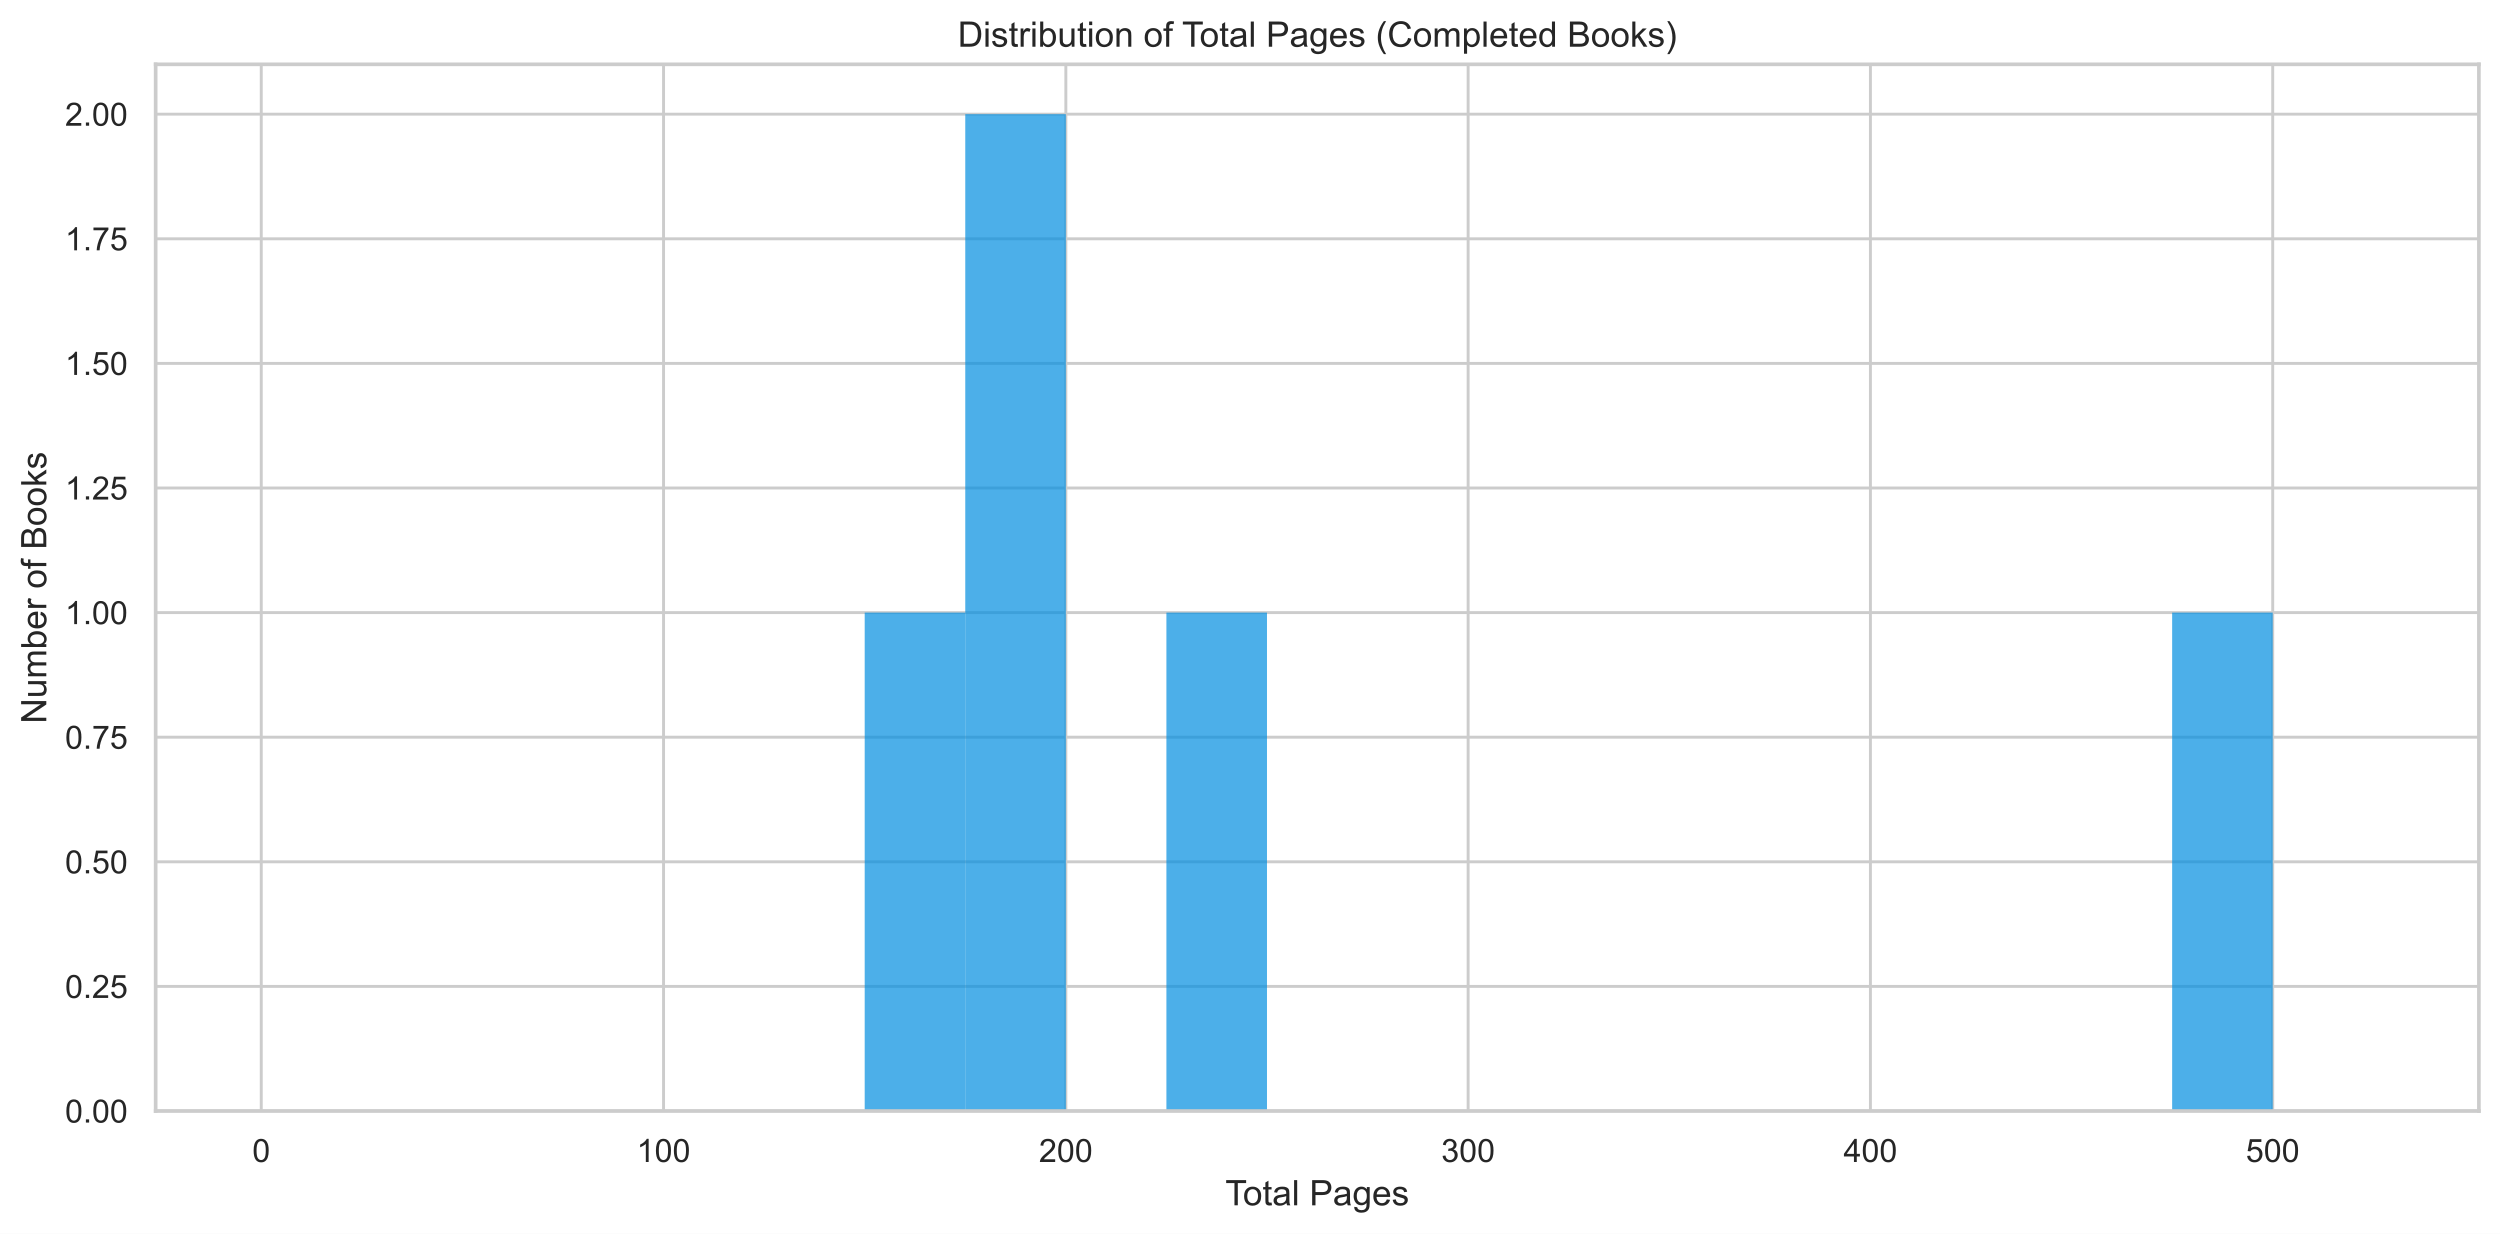
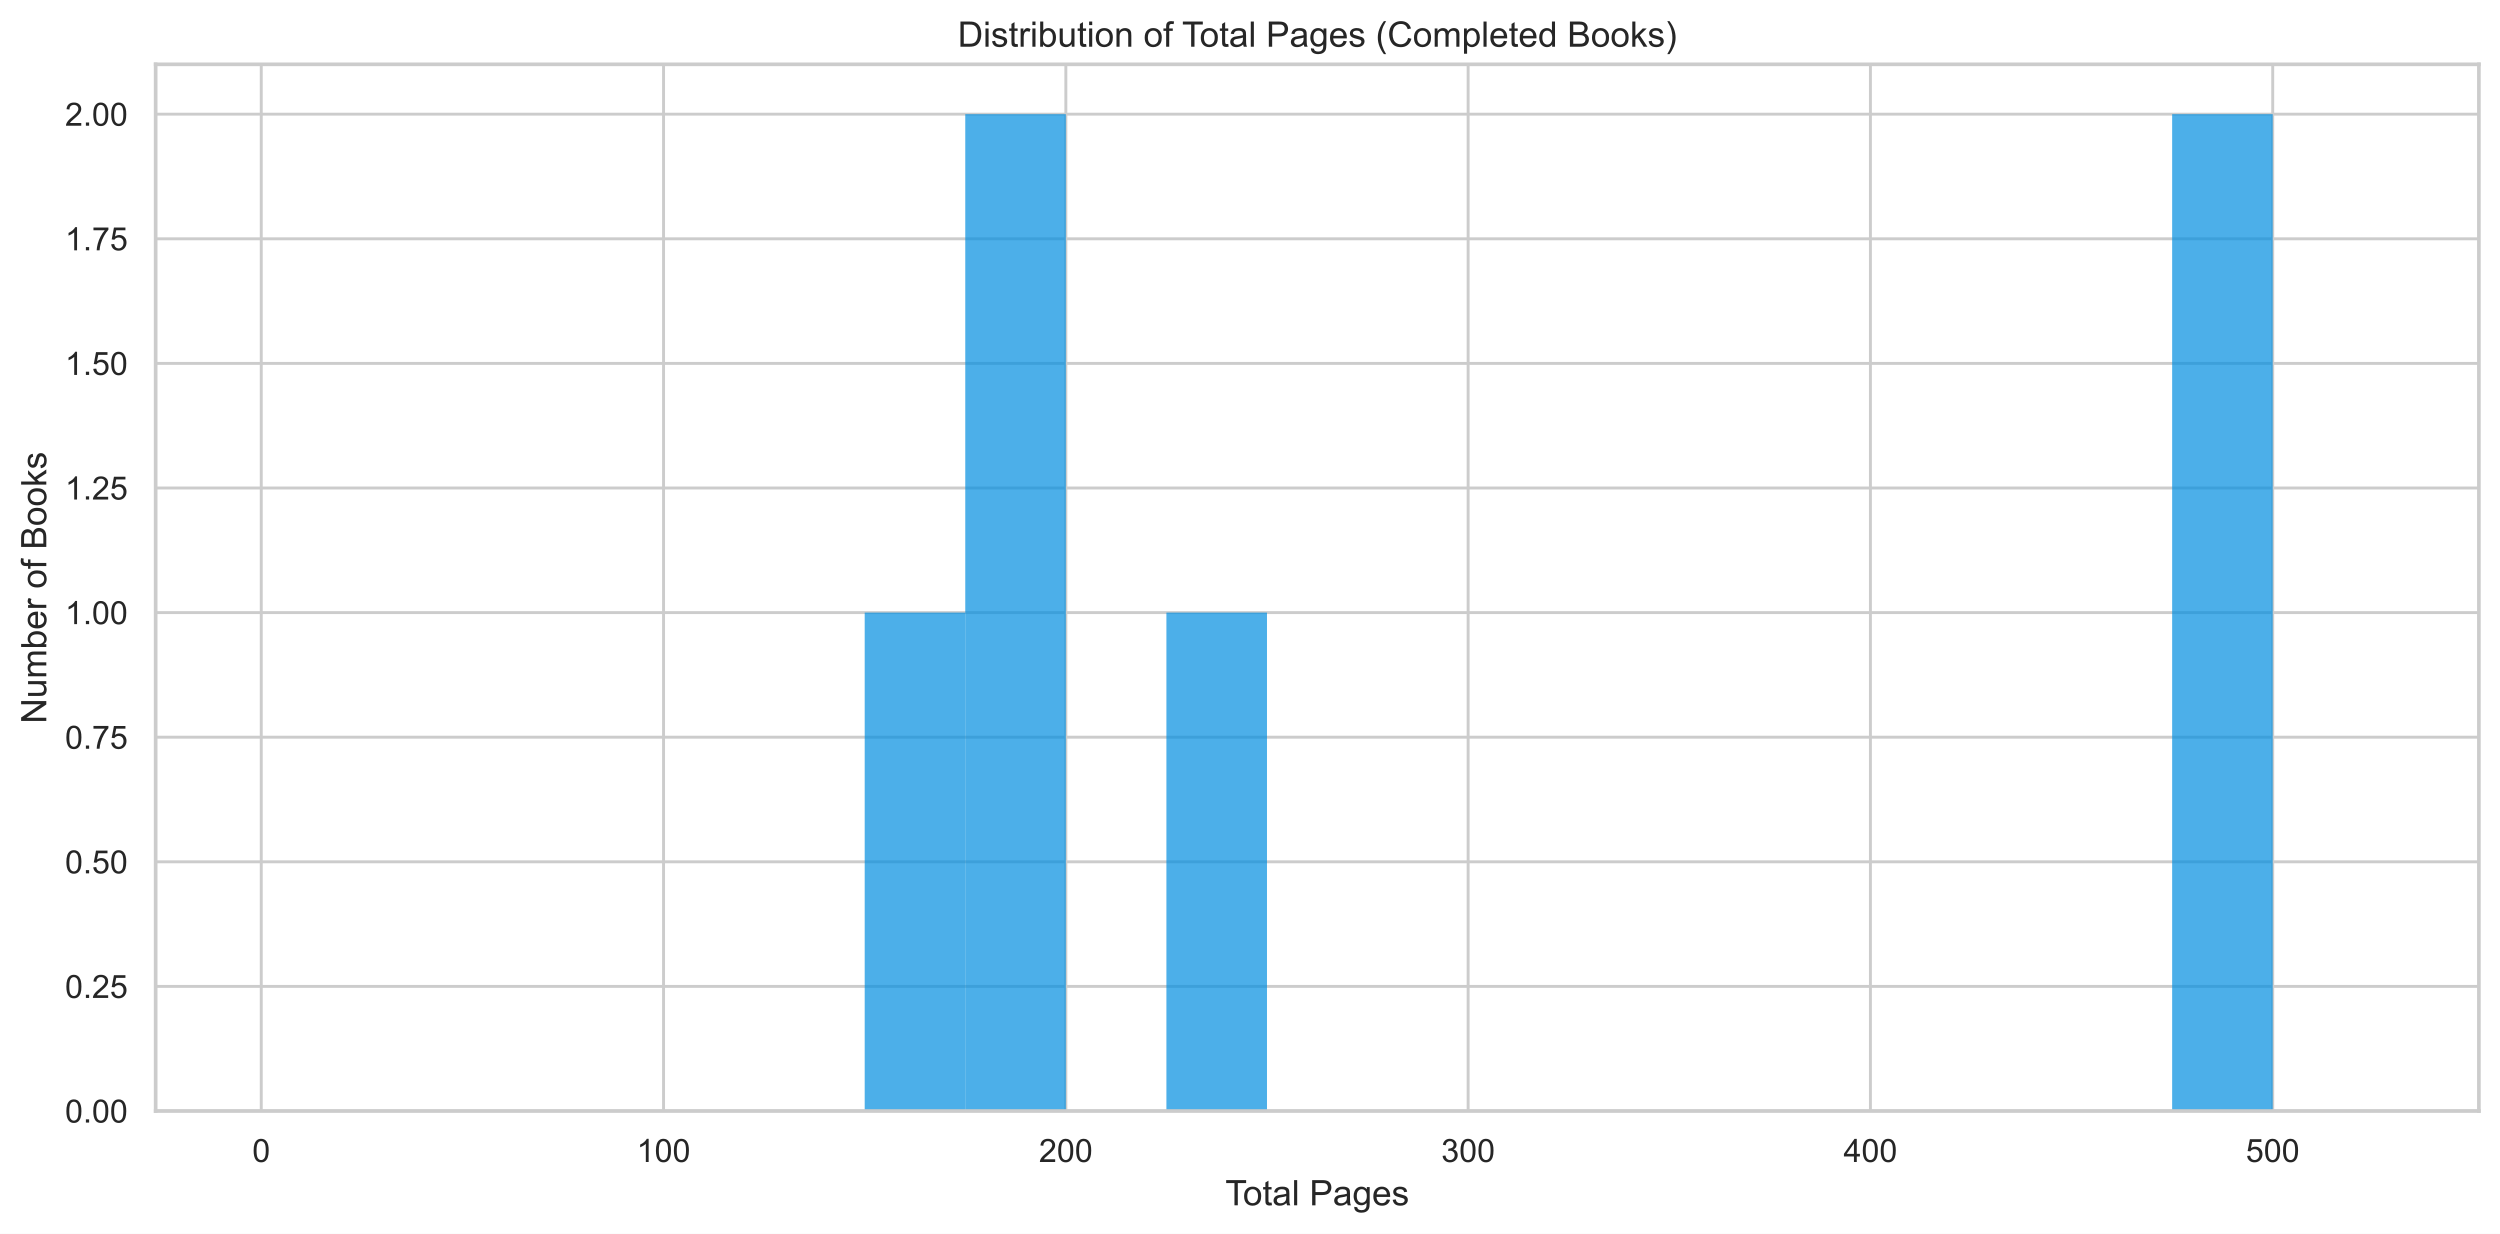
<svg xmlns="http://www.w3.org/2000/svg" xmlns:xlink="http://www.w3.org/1999/xlink" width="852.551pt" height="420.758pt" viewBox="0 0 852.551 420.758" version="1.1">
  <defs>
    <style type="text/css">*{stroke-linejoin: round; stroke-linecap: butt}</style>
  </defs>
  <g id="figure_1">
    <g id="patch_1">
      <path d="M 0 420.758  L 852.551 420.758  L 852.551 0  L 0 0  z " style="fill: #ffffff" />
    </g>
    <g id="axes_1">
      <g id="patch_2">
        <path d="M 53.081 378.883  L 845.351 378.883  L 845.351 21.936  L 53.081 21.936  z " style="fill: #ffffff" />
      </g>
      <g id="matplotlib.axis_1">
        <g id="xtick_1">
          <g id="line2d_1">
-             <path d="M 89.094 378.883  L 89.094 21.936  " clip-path="url(#pdb37ac8681)" style="fill: none; stroke: #cccccc; stroke-linecap: round" />
+             <path d="M 89.094 378.883  L 89.094 21.936  " clip-path="url(#pbfde9d7b98)" style="fill: none; stroke: #cccccc; stroke-linecap: round" />
          </g>
          <g id="text_1">
            <g style="fill: #262626" transform="translate(86.03516 396.2567) scale(0.11 -0.11)">
              <defs>
                <path id="ArialMT-30" d="M 266 2259  Q 266 3072 433 3567  Q 600 4063 929 4331  Q 1259 4600 1759 4600  Q 2128 4600 2406 4451  Q 2684 4303 2865 4023  Q 3047 3744 3150 3342  Q 3253 2941 3253 2259  Q 3253 1453 3087 958  Q 2922 463 2592 192  Q 2263 -78 1759 -78  Q 1097 -78 719 397  Q 266 969 266 2259  z M 844 2259  Q 844 1131 1108 757  Q 1372 384 1759 384  Q 2147 384 2411 759  Q 2675 1134 2675 2259  Q 2675 3391 2411 3762  Q 2147 4134 1753 4134  Q 1366 4134 1134 3806  Q 844 3388 844 2259  z " transform="scale(0.015625)" />
              </defs>
              <use xlink:href="#ArialMT-30" />
            </g>
          </g>
        </g>
        <g id="xtick_2">
          <g id="line2d_2">
-             <path d="M 226.283 378.883  L 226.283 21.936  " clip-path="url(#pdb37ac8681)" style="fill: none; stroke: #cccccc; stroke-linecap: round" />
+             <path d="M 226.283 378.883  L 226.283 21.936  " clip-path="url(#pbfde9d7b98)" style="fill: none; stroke: #cccccc; stroke-linecap: round" />
          </g>
          <g id="text_2">
            <g style="fill: #262626" transform="translate(217.1077 396.2567) scale(0.11 -0.11)">
              <defs>
                <path id="ArialMT-31" d="M 2384 0  L 1822 0  L 1822 3584  Q 1619 3391 1289 3197  Q 959 3003 697 2906  L 697 3450  Q 1169 3672 1522 3987  Q 1875 4303 2022 4600  L 2384 4600  L 2384 0  z " transform="scale(0.015625)" />
              </defs>
              <use xlink:href="#ArialMT-31" />
              <use xlink:href="#ArialMT-30" x="55.615" />
              <use xlink:href="#ArialMT-30" x="111.23" />
            </g>
          </g>
        </g>
        <g id="xtick_3">
          <g id="line2d_3">
-             <path d="M 363.473 378.883  L 363.473 21.936  " clip-path="url(#pdb37ac8681)" style="fill: none; stroke: #cccccc; stroke-linecap: round" />
+             <path d="M 363.473 378.883  L 363.473 21.936  " clip-path="url(#pbfde9d7b98)" style="fill: none; stroke: #cccccc; stroke-linecap: round" />
          </g>
          <g id="text_3">
            <g style="fill: #262626" transform="translate(354.2974 396.2567) scale(0.11 -0.11)">
              <defs>
                <path id="ArialMT-32" d="M 3222 541  L 3222 0  L 194 0  Q 188 203 259 391  Q 375 700 629 1000  Q 884 1300 1366 1694  Q 2113 2306 2375 2664  Q 2638 3022 2638 3341  Q 2638 3675 2398 3904  Q 2159 4134 1775 4134  Q 1369 4134 1125 3890  Q 881 3647 878 3216  L 300 3275  Q 359 3922 746 4261  Q 1134 4600 1788 4600  Q 2447 4600 2831 4234  Q 3216 3869 3216 3328  Q 3216 3053 3103 2787  Q 2991 2522 2730 2228  Q 2469 1934 1863 1422  Q 1356 997 1212 845  Q 1069 694 975 541  L 3222 541  z " transform="scale(0.015625)" />
              </defs>
              <use xlink:href="#ArialMT-32" />
              <use xlink:href="#ArialMT-30" x="55.615" />
              <use xlink:href="#ArialMT-30" x="111.23" />
            </g>
          </g>
        </g>
        <g id="xtick_4">
          <g id="line2d_4">
-             <path d="M 500.663 378.883  L 500.663 21.936  " clip-path="url(#pdb37ac8681)" style="fill: none; stroke: #cccccc; stroke-linecap: round" />
+             <path d="M 500.663 378.883  L 500.663 21.936  " clip-path="url(#pbfde9d7b98)" style="fill: none; stroke: #cccccc; stroke-linecap: round" />
          </g>
          <g id="text_4">
            <g style="fill: #262626" transform="translate(491.487 396.2567) scale(0.11 -0.11)">
              <defs>
                <path id="ArialMT-33" d="M 269 1209  L 831 1284  Q 928 806 1161 595  Q 1394 384 1728 384  Q 2125 384 2398 659  Q 2672 934 2672 1341  Q 2672 1728 2419 1979  Q 2166 2231 1775 2231  Q 1616 2231 1378 2169  L 1441 2663  Q 1497 2656 1531 2656  Q 1891 2656 2178 2843  Q 2466 3031 2466 3422  Q 2466 3731 2256 3934  Q 2047 4138 1716 4138  Q 1388 4138 1169 3931  Q 950 3725 888 3313  L 325 3413  Q 428 3978 793 4289  Q 1159 4600 1703 4600  Q 2078 4600 2393 4439  Q 2709 4278 2876 4000  Q 3044 3722 3044 3409  Q 3044 3113 2884 2869  Q 2725 2625 2413 2481  Q 2819 2388 3044 2092  Q 3269 1797 3269 1353  Q 3269 753 2831 336  Q 2394 -81 1725 -81  Q 1122 -81 723 278  Q 325 638 269 1209  z " transform="scale(0.015625)" />
              </defs>
              <use xlink:href="#ArialMT-33" />
              <use xlink:href="#ArialMT-30" x="55.615" />
              <use xlink:href="#ArialMT-30" x="111.23" />
            </g>
          </g>
        </g>
        <g id="xtick_5">
          <g id="line2d_5">
-             <path d="M 637.852 378.883  L 637.852 21.936  " clip-path="url(#pdb37ac8681)" style="fill: none; stroke: #cccccc; stroke-linecap: round" />
+             <path d="M 637.852 378.883  L 637.852 21.936  " clip-path="url(#pbfde9d7b98)" style="fill: none; stroke: #cccccc; stroke-linecap: round" />
          </g>
          <g id="text_5">
            <g style="fill: #262626" transform="translate(628.6766 396.2567) scale(0.11 -0.11)">
              <defs>
                <path id="ArialMT-34" d="M 2069 0  L 2069 1097  L 81 1097  L 81 1613  L 2172 4581  L 2631 4581  L 2631 1613  L 3250 1613  L 3250 1097  L 2631 1097  L 2631 0  L 2069 0  z M 2069 1613  L 2069 3678  L 634 1613  L 2069 1613  z " transform="scale(0.015625)" />
              </defs>
              <use xlink:href="#ArialMT-34" />
              <use xlink:href="#ArialMT-30" x="55.615" />
              <use xlink:href="#ArialMT-30" x="111.23" />
            </g>
          </g>
        </g>
        <g id="xtick_6">
          <g id="line2d_6">
-             <path d="M 775.042 378.883  L 775.042 21.936  " clip-path="url(#pdb37ac8681)" style="fill: none; stroke: #cccccc; stroke-linecap: round" />
+             <path d="M 775.042 378.883  L 775.042 21.936  " clip-path="url(#pbfde9d7b98)" style="fill: none; stroke: #cccccc; stroke-linecap: round" />
          </g>
          <g id="text_6">
            <g style="fill: #262626" transform="translate(765.8662 396.2567) scale(0.11 -0.11)">
              <defs>
                <path id="ArialMT-35" d="M 266 1200  L 856 1250  Q 922 819 1161 601  Q 1400 384 1738 384  Q 2144 384 2425 690  Q 2706 997 2706 1503  Q 2706 1984 2436 2262  Q 2166 2541 1728 2541  Q 1456 2541 1237 2417  Q 1019 2294 894 2097  L 366 2166  L 809 4519  L 3088 4519  L 3088 3981  L 1259 3981  L 1013 2750  Q 1425 3038 1878 3038  Q 2478 3038 2890 2622  Q 3303 2206 3303 1553  Q 3303 931 2941 478  Q 2500 -78 1738 -78  Q 1113 -78 717 272  Q 322 622 266 1200  z " transform="scale(0.015625)" />
              </defs>
              <use xlink:href="#ArialMT-35" />
              <use xlink:href="#ArialMT-30" x="55.615" />
              <use xlink:href="#ArialMT-30" x="111.23" />
            </g>
          </g>
        </g>
        <g id="text_7">
          <g style="fill: #262626" transform="translate(417.8673 411.0323) scale(0.12 -0.12)">
            <defs>
              <path id="ArialMT-54" d="M 1659 0  L 1659 4041  L 150 4041  L 150 4581  L 3781 4581  L 3781 4041  L 2266 4041  L 2266 0  L 1659 0  z " transform="scale(0.015625)" />
              <path id="ArialMT-6f" d="M 213 1659  Q 213 2581 725 3025  Q 1153 3394 1769 3394  Q 2453 3394 2887 2945  Q 3322 2497 3322 1706  Q 3322 1066 3130 698  Q 2938 331 2570 128  Q 2203 -75 1769 -75  Q 1072 -75 642 372  Q 213 819 213 1659  z M 791 1659  Q 791 1022 1069 705  Q 1347 388 1769 388  Q 2188 388 2466 706  Q 2744 1025 2744 1678  Q 2744 2294 2464 2611  Q 2184 2928 1769 2928  Q 1347 2928 1069 2612  Q 791 2297 791 1659  z " transform="scale(0.015625)" />
              <path id="ArialMT-74" d="M 1650 503  L 1731 6  Q 1494 -44 1306 -44  Q 1000 -44 831 53  Q 663 150 594 308  Q 525 466 525 972  L 525 2881  L 113 2881  L 113 3319  L 525 3319  L 525 4141  L 1084 4478  L 1084 3319  L 1650 3319  L 1650 2881  L 1084 2881  L 1084 941  Q 1084 700 1114 631  Q 1144 563 1211 522  Q 1278 481 1403 481  Q 1497 481 1650 503  z " transform="scale(0.015625)" />
              <path id="ArialMT-61" d="M 2588 409  Q 2275 144 1986 34  Q 1697 -75 1366 -75  Q 819 -75 525 192  Q 231 459 231 875  Q 231 1119 342 1320  Q 453 1522 633 1644  Q 813 1766 1038 1828  Q 1203 1872 1538 1913  Q 2219 1994 2541 2106  Q 2544 2222 2544 2253  Q 2544 2597 2384 2738  Q 2169 2928 1744 2928  Q 1347 2928 1158 2789  Q 969 2650 878 2297  L 328 2372  Q 403 2725 575 2942  Q 747 3159 1072 3276  Q 1397 3394 1825 3394  Q 2250 3394 2515 3294  Q 2781 3194 2906 3042  Q 3031 2891 3081 2659  Q 3109 2516 3109 2141  L 3109 1391  Q 3109 606 3145 398  Q 3181 191 3288 0  L 2700 0  Q 2613 175 2588 409  z M 2541 1666  Q 2234 1541 1622 1453  Q 1275 1403 1131 1340  Q 988 1278 909 1158  Q 831 1038 831 891  Q 831 666 1001 516  Q 1172 366 1500 366  Q 1825 366 2078 508  Q 2331 650 2450 897  Q 2541 1088 2541 1459  L 2541 1666  z " transform="scale(0.015625)" />
              <path id="ArialMT-6c" d="M 409 0  L 409 4581  L 972 4581  L 972 0  L 409 0  z " transform="scale(0.015625)" />
              <path id="ArialMT-20" transform="scale(0.015625)" />
              <path id="ArialMT-50" d="M 494 0  L 494 4581  L 2222 4581  Q 2678 4581 2919 4538  Q 3256 4481 3484 4323  Q 3713 4166 3852 3881  Q 3991 3597 3991 3256  Q 3991 2672 3619 2267  Q 3247 1863 2275 1863  L 1100 1863  L 1100 0  L 494 0  z M 1100 2403  L 2284 2403  Q 2872 2403 3119 2622  Q 3366 2841 3366 3238  Q 3366 3525 3220 3729  Q 3075 3934 2838 4000  Q 2684 4041 2272 4041  L 1100 4041  L 1100 2403  z " transform="scale(0.015625)" />
              <path id="ArialMT-67" d="M 319 -275  L 866 -356  Q 900 -609 1056 -725  Q 1266 -881 1628 -881  Q 2019 -881 2231 -725  Q 2444 -569 2519 -288  Q 2563 -116 2559 434  Q 2191 0 1641 0  Q 956 0 581 494  Q 206 988 206 1678  Q 206 2153 378 2554  Q 550 2956 876 3175  Q 1203 3394 1644 3394  Q 2231 3394 2613 2919  L 2613 3319  L 3131 3319  L 3131 450  Q 3131 -325 2973 -648  Q 2816 -972 2473 -1159  Q 2131 -1347 1631 -1347  Q 1038 -1347 672 -1080  Q 306 -813 319 -275  z M 784 1719  Q 784 1066 1043 766  Q 1303 466 1694 466  Q 2081 466 2343 764  Q 2606 1063 2606 1700  Q 2606 2309 2336 2618  Q 2066 2928 1684 2928  Q 1309 2928 1046 2623  Q 784 2319 784 1719  z " transform="scale(0.015625)" />
              <path id="ArialMT-65" d="M 2694 1069  L 3275 997  Q 3138 488 2766 206  Q 2394 -75 1816 -75  Q 1088 -75 661 373  Q 234 822 234 1631  Q 234 2469 665 2931  Q 1097 3394 1784 3394  Q 2450 3394 2872 2941  Q 3294 2488 3294 1666  Q 3294 1616 3291 1516  L 816 1516  Q 847 969 1125 678  Q 1403 388 1819 388  Q 2128 388 2347 550  Q 2566 713 2694 1069  z M 847 1978  L 2700 1978  Q 2663 2397 2488 2606  Q 2219 2931 1791 2931  Q 1403 2931 1139 2672  Q 875 2413 847 1978  z " transform="scale(0.015625)" />
              <path id="ArialMT-73" d="M 197 991  L 753 1078  Q 800 744 1014 566  Q 1228 388 1613 388  Q 2000 388 2187 545  Q 2375 703 2375 916  Q 2375 1106 2209 1216  Q 2094 1291 1634 1406  Q 1016 1563 777 1677  Q 538 1791 414 1992  Q 291 2194 291 2438  Q 291 2659 392 2848  Q 494 3038 669 3163  Q 800 3259 1026 3326  Q 1253 3394 1513 3394  Q 1903 3394 2198 3281  Q 2494 3169 2634 2976  Q 2775 2784 2828 2463  L 2278 2388  Q 2241 2644 2061 2787  Q 1881 2931 1553 2931  Q 1166 2931 1000 2803  Q 834 2675 834 2503  Q 834 2394 903 2306  Q 972 2216 1119 2156  Q 1203 2125 1616 2013  Q 2213 1853 2448 1751  Q 2684 1650 2818 1456  Q 2953 1263 2953 975  Q 2953 694 2789 445  Q 2625 197 2315 61  Q 2006 -75 1616 -75  Q 969 -75 630 194  Q 291 463 197 991  z " transform="scale(0.015625)" />
            </defs>
            <use xlink:href="#ArialMT-54" />
            <use xlink:href="#ArialMT-6f" x="49.959" />
            <use xlink:href="#ArialMT-74" x="105.574" />
            <use xlink:href="#ArialMT-61" x="133.357" />
            <use xlink:href="#ArialMT-6c" x="188.973" />
            <use xlink:href="#ArialMT-20" x="211.189" />
            <use xlink:href="#ArialMT-50" x="238.973" />
            <use xlink:href="#ArialMT-61" x="305.672" />
            <use xlink:href="#ArialMT-67" x="361.287" />
            <use xlink:href="#ArialMT-65" x="416.902" />
            <use xlink:href="#ArialMT-73" x="472.518" />
          </g>
        </g>
      </g>
      <g id="matplotlib.axis_2">
        <g id="ytick_1">
          <g id="line2d_7">
-             <path d="M 53.081 378.883  L 845.351 378.883  " clip-path="url(#pdb37ac8681)" style="fill: none; stroke: #cccccc; stroke-linecap: round" />
+             <path d="M 53.081 378.883  L 845.351 378.883  " clip-path="url(#pbfde9d7b98)" style="fill: none; stroke: #cccccc; stroke-linecap: round" />
          </g>
          <g id="text_8">
            <g style="fill: #262626" transform="translate(22.17438 382.8199) scale(0.11 -0.11)">
              <defs>
                <path id="ArialMT-2e" d="M 581 0  L 581 641  L 1222 641  L 1222 0  L 581 0  z " transform="scale(0.015625)" />
              </defs>
              <use xlink:href="#ArialMT-30" />
              <use xlink:href="#ArialMT-2e" x="55.615" />
              <use xlink:href="#ArialMT-30" x="83.398" />
              <use xlink:href="#ArialMT-30" x="139.014" />
            </g>
          </g>
        </g>
        <g id="ytick_2">
          <g id="line2d_8">
-             <path d="M 53.081 336.389  L 845.351 336.389  " clip-path="url(#pdb37ac8681)" style="fill: none; stroke: #cccccc; stroke-linecap: round" />
+             <path d="M 53.081 336.389  L 845.351 336.389  " clip-path="url(#pbfde9d7b98)" style="fill: none; stroke: #cccccc; stroke-linecap: round" />
          </g>
          <g id="text_9">
            <g style="fill: #262626" transform="translate(22.17438 340.3262) scale(0.11 -0.11)">
              <use xlink:href="#ArialMT-30" />
              <use xlink:href="#ArialMT-2e" x="55.615" />
              <use xlink:href="#ArialMT-32" x="83.398" />
              <use xlink:href="#ArialMT-35" x="139.014" />
            </g>
          </g>
        </g>
        <g id="ytick_3">
          <g id="line2d_9">
-             <path d="M 53.081 293.896  L 845.351 293.896  " clip-path="url(#pdb37ac8681)" style="fill: none; stroke: #cccccc; stroke-linecap: round" />
+             <path d="M 53.081 293.896  L 845.351 293.896  " clip-path="url(#pbfde9d7b98)" style="fill: none; stroke: #cccccc; stroke-linecap: round" />
          </g>
          <g id="text_10">
            <g style="fill: #262626" transform="translate(22.17438 297.8324) scale(0.11 -0.11)">
              <use xlink:href="#ArialMT-30" />
              <use xlink:href="#ArialMT-2e" x="55.615" />
              <use xlink:href="#ArialMT-35" x="83.398" />
              <use xlink:href="#ArialMT-30" x="139.014" />
            </g>
          </g>
        </g>
        <g id="ytick_4">
          <g id="line2d_10">
-             <path d="M 53.081 251.402  L 845.351 251.402  " clip-path="url(#pdb37ac8681)" style="fill: none; stroke: #cccccc; stroke-linecap: round" />
+             <path d="M 53.081 251.402  L 845.351 251.402  " clip-path="url(#pbfde9d7b98)" style="fill: none; stroke: #cccccc; stroke-linecap: round" />
          </g>
          <g id="text_11">
            <g style="fill: #262626" transform="translate(22.17438 255.3387) scale(0.11 -0.11)">
              <defs>
                <path id="ArialMT-37" d="M 303 3981  L 303 4522  L 3269 4522  L 3269 4084  Q 2831 3619 2401 2847  Q 1972 2075 1738 1259  Q 1569 684 1522 0  L 944 0  Q 953 541 1156 1306  Q 1359 2072 1739 2783  Q 2119 3494 2547 3981  L 303 3981  z " transform="scale(0.015625)" />
              </defs>
              <use xlink:href="#ArialMT-30" />
              <use xlink:href="#ArialMT-2e" x="55.615" />
              <use xlink:href="#ArialMT-37" x="83.398" />
              <use xlink:href="#ArialMT-35" x="139.014" />
            </g>
          </g>
        </g>
        <g id="ytick_5">
          <g id="line2d_11">
-             <path d="M 53.081 208.908  L 845.351 208.908  " clip-path="url(#pdb37ac8681)" style="fill: none; stroke: #cccccc; stroke-linecap: round" />
+             <path d="M 53.081 208.908  L 845.351 208.908  " clip-path="url(#pbfde9d7b98)" style="fill: none; stroke: #cccccc; stroke-linecap: round" />
          </g>
          <g id="text_12">
            <g style="fill: #262626" transform="translate(22.17438 212.8449) scale(0.11 -0.11)">
              <use xlink:href="#ArialMT-31" />
              <use xlink:href="#ArialMT-2e" x="55.615" />
              <use xlink:href="#ArialMT-30" x="83.398" />
              <use xlink:href="#ArialMT-30" x="139.014" />
            </g>
          </g>
        </g>
        <g id="ytick_6">
          <g id="line2d_12">
-             <path d="M 53.081 166.414  L 845.351 166.414  " clip-path="url(#pdb37ac8681)" style="fill: none; stroke: #cccccc; stroke-linecap: round" />
+             <path d="M 53.081 166.414  L 845.351 166.414  " clip-path="url(#pbfde9d7b98)" style="fill: none; stroke: #cccccc; stroke-linecap: round" />
          </g>
          <g id="text_13">
            <g style="fill: #262626" transform="translate(22.17438 170.3512) scale(0.11 -0.11)">
              <use xlink:href="#ArialMT-31" />
              <use xlink:href="#ArialMT-2e" x="55.615" />
              <use xlink:href="#ArialMT-32" x="83.398" />
              <use xlink:href="#ArialMT-35" x="139.014" />
            </g>
          </g>
        </g>
        <g id="ytick_7">
          <g id="line2d_13">
-             <path d="M 53.081 123.921  L 845.351 123.921  " clip-path="url(#pdb37ac8681)" style="fill: none; stroke: #cccccc; stroke-linecap: round" />
+             <path d="M 53.081 123.921  L 845.351 123.921  " clip-path="url(#pbfde9d7b98)" style="fill: none; stroke: #cccccc; stroke-linecap: round" />
          </g>
          <g id="text_14">
            <g style="fill: #262626" transform="translate(22.17438 127.8574) scale(0.11 -0.11)">
              <use xlink:href="#ArialMT-31" />
              <use xlink:href="#ArialMT-2e" x="55.615" />
              <use xlink:href="#ArialMT-35" x="83.398" />
              <use xlink:href="#ArialMT-30" x="139.014" />
            </g>
          </g>
        </g>
        <g id="ytick_8">
          <g id="line2d_14">
-             <path d="M 53.081 81.427  L 845.351 81.427  " clip-path="url(#pdb37ac8681)" style="fill: none; stroke: #cccccc; stroke-linecap: round" />
+             <path d="M 53.081 81.427  L 845.351 81.427  " clip-path="url(#pbfde9d7b98)" style="fill: none; stroke: #cccccc; stroke-linecap: round" />
          </g>
          <g id="text_15">
            <g style="fill: #262626" transform="translate(22.17438 85.36367) scale(0.11 -0.11)">
              <use xlink:href="#ArialMT-31" />
              <use xlink:href="#ArialMT-2e" x="55.615" />
              <use xlink:href="#ArialMT-37" x="83.398" />
              <use xlink:href="#ArialMT-35" x="139.014" />
            </g>
          </g>
        </g>
        <g id="ytick_9">
          <g id="line2d_15">
-             <path d="M 53.081 38.933  L 845.351 38.933  " clip-path="url(#pdb37ac8681)" style="fill: none; stroke: #cccccc; stroke-linecap: round" />
+             <path d="M 53.081 38.933  L 845.351 38.933  " clip-path="url(#pbfde9d7b98)" style="fill: none; stroke: #cccccc; stroke-linecap: round" />
          </g>
          <g id="text_16">
            <g style="fill: #262626" transform="translate(22.17438 42.86992) scale(0.11 -0.11)">
              <use xlink:href="#ArialMT-32" />
              <use xlink:href="#ArialMT-2e" x="55.615" />
              <use xlink:href="#ArialMT-30" x="83.398" />
              <use xlink:href="#ArialMT-30" x="139.014" />
            </g>
          </g>
        </g>
        <g id="text_17">
          <g style="fill: #262626" transform="translate(15.78937 246.7603) rotate(-90) scale(0.12 -0.12)">
            <defs>
              <path id="ArialMT-4e" d="M 488 0  L 488 4581  L 1109 4581  L 3516 984  L 3516 4581  L 4097 4581  L 4097 0  L 3475 0  L 1069 3600  L 1069 0  L 488 0  z " transform="scale(0.015625)" />
              <path id="ArialMT-75" d="M 2597 0  L 2597 488  Q 2209 -75 1544 -75  Q 1250 -75 995 37  Q 741 150 617 320  Q 494 491 444 738  Q 409 903 409 1263  L 409 3319  L 972 3319  L 972 1478  Q 972 1038 1006 884  Q 1059 663 1231 536  Q 1403 409 1656 409  Q 1909 409 2131 539  Q 2353 669 2445 892  Q 2538 1116 2538 1541  L 2538 3319  L 3100 3319  L 3100 0  L 2597 0  z " transform="scale(0.015625)" />
              <path id="ArialMT-6d" d="M 422 0  L 422 3319  L 925 3319  L 925 2853  Q 1081 3097 1340 3245  Q 1600 3394 1931 3394  Q 2300 3394 2536 3241  Q 2772 3088 2869 2813  Q 3263 3394 3894 3394  Q 4388 3394 4653 3120  Q 4919 2847 4919 2278  L 4919 0  L 4359 0  L 4359 2091  Q 4359 2428 4304 2576  Q 4250 2725 4106 2815  Q 3963 2906 3769 2906  Q 3419 2906 3187 2673  Q 2956 2441 2956 1928  L 2956 0  L 2394 0  L 2394 2156  Q 2394 2531 2256 2718  Q 2119 2906 1806 2906  Q 1569 2906 1367 2781  Q 1166 2656 1075 2415  Q 984 2175 984 1722  L 984 0  L 422 0  z " transform="scale(0.015625)" />
              <path id="ArialMT-62" d="M 941 0  L 419 0  L 419 4581  L 981 4581  L 981 2947  Q 1338 3394 1891 3394  Q 2197 3394 2470 3270  Q 2744 3147 2920 2923  Q 3097 2700 3197 2384  Q 3297 2069 3297 1709  Q 3297 856 2875 390  Q 2453 -75 1863 -75  Q 1275 -75 941 416  L 941 0  z M 934 1684  Q 934 1088 1097 822  Q 1363 388 1816 388  Q 2184 388 2453 708  Q 2722 1028 2722 1663  Q 2722 2313 2464 2622  Q 2206 2931 1841 2931  Q 1472 2931 1203 2611  Q 934 2291 934 1684  z " transform="scale(0.015625)" />
              <path id="ArialMT-72" d="M 416 0  L 416 3319  L 922 3319  L 922 2816  Q 1116 3169 1280 3281  Q 1444 3394 1641 3394  Q 1925 3394 2219 3213  L 2025 2691  Q 1819 2813 1613 2813  Q 1428 2813 1281 2702  Q 1134 2591 1072 2394  Q 978 2094 978 1738  L 978 0  L 416 0  z " transform="scale(0.015625)" />
              <path id="ArialMT-66" d="M 556 0  L 556 2881  L 59 2881  L 59 3319  L 556 3319  L 556 3672  Q 556 4006 616 4169  Q 697 4388 901 4523  Q 1106 4659 1475 4659  Q 1713 4659 2000 4603  L 1916 4113  Q 1741 4144 1584 4144  Q 1328 4144 1222 4034  Q 1116 3925 1116 3625  L 1116 3319  L 1763 3319  L 1763 2881  L 1116 2881  L 1116 0  L 556 0  z " transform="scale(0.015625)" />
              <path id="ArialMT-42" d="M 469 0  L 469 4581  L 2188 4581  Q 2713 4581 3030 4442  Q 3347 4303 3526 4014  Q 3706 3725 3706 3409  Q 3706 3116 3547 2856  Q 3388 2597 3066 2438  Q 3481 2316 3704 2022  Q 3928 1728 3928 1328  Q 3928 1006 3792 729  Q 3656 453 3456 303  Q 3256 153 2954 76  Q 2653 0 2216 0  L 469 0  z M 1075 2656  L 2066 2656  Q 2469 2656 2644 2709  Q 2875 2778 2992 2937  Q 3109 3097 3109 3338  Q 3109 3566 3000 3739  Q 2891 3913 2687 3977  Q 2484 4041 1991 4041  L 1075 4041  L 1075 2656  z M 1075 541  L 2216 541  Q 2509 541 2628 563  Q 2838 600 2978 687  Q 3119 775 3209 942  Q 3300 1109 3300 1328  Q 3300 1584 3169 1773  Q 3038 1963 2805 2039  Q 2572 2116 2134 2116  L 1075 2116  L 1075 541  z " transform="scale(0.015625)" />
              <path id="ArialMT-6b" d="M 425 0  L 425 4581  L 988 4581  L 988 1969  L 2319 3319  L 3047 3319  L 1778 2088  L 3175 0  L 2481 0  L 1384 1697  L 988 1316  L 988 0  L 425 0  z " transform="scale(0.015625)" />
            </defs>
            <use xlink:href="#ArialMT-4e" />
            <use xlink:href="#ArialMT-75" x="72.217" />
            <use xlink:href="#ArialMT-6d" x="127.832" />
            <use xlink:href="#ArialMT-62" x="211.133" />
            <use xlink:href="#ArialMT-65" x="266.748" />
            <use xlink:href="#ArialMT-72" x="322.363" />
            <use xlink:href="#ArialMT-20" x="355.664" />
            <use xlink:href="#ArialMT-6f" x="383.447" />
            <use xlink:href="#ArialMT-66" x="439.062" />
            <use xlink:href="#ArialMT-20" x="466.846" />
            <use xlink:href="#ArialMT-42" x="494.629" />
            <use xlink:href="#ArialMT-6f" x="561.328" />
            <use xlink:href="#ArialMT-6f" x="616.943" />
            <use xlink:href="#ArialMT-6b" x="672.559" />
            <use xlink:href="#ArialMT-73" x="722.559" />
          </g>
        </g>
      </g>
      <g id="patch_3">
-         <path d="M 89.094 378.883  L 123.391 378.883  L 123.391 378.883  L 89.094 378.883  z " clip-path="url(#pdb37ac8681)" style="fill: #008ddf; opacity: 0.7" />
+         <path d="M 89.094 378.883  L 123.391 378.883  L 123.391 378.883  L 89.094 378.883  z " clip-path="url(#pbfde9d7b98)" style="fill: #008ddf; opacity: 0.7" />
      </g>
      <g id="patch_4">
-         <path d="M 123.391 378.883  L 157.688 378.883  L 157.688 378.883  L 123.391 378.883  z " clip-path="url(#pdb37ac8681)" style="fill: #008ddf; opacity: 0.7" />
+         <path d="M 123.391 378.883  L 157.688 378.883  L 157.688 378.883  L 123.391 378.883  z " clip-path="url(#pbfde9d7b98)" style="fill: #008ddf; opacity: 0.7" />
      </g>
      <g id="patch_5">
-         <path d="M 157.688 378.883  L 191.986 378.883  L 191.986 378.883  L 157.688 378.883  z " clip-path="url(#pdb37ac8681)" style="fill: #008ddf; opacity: 0.7" />
+         <path d="M 157.688 378.883  L 191.986 378.883  L 191.986 378.883  L 157.688 378.883  z " clip-path="url(#pbfde9d7b98)" style="fill: #008ddf; opacity: 0.7" />
      </g>
      <g id="patch_6">
-         <path d="M 191.986 378.883  L 226.283 378.883  L 226.283 378.883  L 191.986 378.883  z " clip-path="url(#pdb37ac8681)" style="fill: #008ddf; opacity: 0.7" />
+         <path d="M 191.986 378.883  L 226.283 378.883  L 226.283 378.883  L 191.986 378.883  z " clip-path="url(#pbfde9d7b98)" style="fill: #008ddf; opacity: 0.7" />
      </g>
      <g id="patch_7">
-         <path d="M 226.283 378.883  L 260.581 378.883  L 260.581 378.883  L 226.283 378.883  z " clip-path="url(#pdb37ac8681)" style="fill: #008ddf; opacity: 0.7" />
+         <path d="M 226.283 378.883  L 260.581 378.883  L 260.581 378.883  L 226.283 378.883  z " clip-path="url(#pbfde9d7b98)" style="fill: #008ddf; opacity: 0.7" />
      </g>
      <g id="patch_8">
-         <path d="M 260.581 378.883  L 294.878 378.883  L 294.878 378.883  L 260.581 378.883  z " clip-path="url(#pdb37ac8681)" style="fill: #008ddf; opacity: 0.7" />
+         <path d="M 260.581 378.883  L 294.878 378.883  L 294.878 378.883  L 260.581 378.883  z " clip-path="url(#pbfde9d7b98)" style="fill: #008ddf; opacity: 0.7" />
      </g>
      <g id="patch_9">
-         <path d="M 294.878 378.883  L 329.175 378.883  L 329.175 208.908  L 294.878 208.908  z " clip-path="url(#pdb37ac8681)" style="fill: #008ddf; opacity: 0.7" />
+         <path d="M 294.878 378.883  L 329.175 378.883  L 329.175 208.908  L 294.878 208.908  z " clip-path="url(#pbfde9d7b98)" style="fill: #008ddf; opacity: 0.7" />
      </g>
      <g id="patch_10">
-         <path d="M 329.175 378.883  L 363.473 378.883  L 363.473 38.933  L 329.175 38.933  z " clip-path="url(#pdb37ac8681)" style="fill: #008ddf; opacity: 0.7" />
+         <path d="M 329.175 378.883  L 363.473 378.883  L 363.473 38.933  L 329.175 38.933  z " clip-path="url(#pbfde9d7b98)" style="fill: #008ddf; opacity: 0.7" />
      </g>
      <g id="patch_11">
-         <path d="M 363.473 378.883  L 397.77 378.883  L 397.77 378.883  L 363.473 378.883  z " clip-path="url(#pdb37ac8681)" style="fill: #008ddf; opacity: 0.7" />
+         <path d="M 363.473 378.883  L 397.77 378.883  L 397.77 378.883  L 363.473 378.883  z " clip-path="url(#pbfde9d7b98)" style="fill: #008ddf; opacity: 0.7" />
      </g>
      <g id="patch_12">
-         <path d="M 397.77 378.883  L 432.068 378.883  L 432.068 208.908  L 397.77 208.908  z " clip-path="url(#pdb37ac8681)" style="fill: #008ddf; opacity: 0.7" />
+         <path d="M 397.77 378.883  L 432.068 378.883  L 432.068 208.908  L 397.77 208.908  z " clip-path="url(#pbfde9d7b98)" style="fill: #008ddf; opacity: 0.7" />
      </g>
      <g id="patch_13">
-         <path d="M 432.068 378.883  L 466.365 378.883  L 466.365 378.883  L 432.068 378.883  z " clip-path="url(#pdb37ac8681)" style="fill: #008ddf; opacity: 0.7" />
+         <path d="M 432.068 378.883  L 466.365 378.883  L 466.365 378.883  L 432.068 378.883  z " clip-path="url(#pbfde9d7b98)" style="fill: #008ddf; opacity: 0.7" />
      </g>
      <g id="patch_14">
-         <path d="M 466.365 378.883  L 500.663 378.883  L 500.663 378.883  L 466.365 378.883  z " clip-path="url(#pdb37ac8681)" style="fill: #008ddf; opacity: 0.7" />
+         <path d="M 466.365 378.883  L 500.663 378.883  L 500.663 378.883  L 466.365 378.883  z " clip-path="url(#pbfde9d7b98)" style="fill: #008ddf; opacity: 0.7" />
      </g>
      <g id="patch_15">
-         <path d="M 500.663 378.883  L 534.96 378.883  L 534.96 378.883  L 500.663 378.883  z " clip-path="url(#pdb37ac8681)" style="fill: #008ddf; opacity: 0.7" />
+         <path d="M 500.663 378.883  L 534.96 378.883  L 534.96 378.883  L 500.663 378.883  z " clip-path="url(#pbfde9d7b98)" style="fill: #008ddf; opacity: 0.7" />
      </g>
      <g id="patch_16">
-         <path d="M 534.96 378.883  L 569.257 378.883  L 569.257 378.883  L 534.96 378.883  z " clip-path="url(#pdb37ac8681)" style="fill: #008ddf; opacity: 0.7" />
+         <path d="M 534.96 378.883  L 569.257 378.883  L 569.257 378.883  L 534.96 378.883  z " clip-path="url(#pbfde9d7b98)" style="fill: #008ddf; opacity: 0.7" />
      </g>
      <g id="patch_17">
-         <path d="M 569.257 378.883  L 603.555 378.883  L 603.555 378.883  L 569.257 378.883  z " clip-path="url(#pdb37ac8681)" style="fill: #008ddf; opacity: 0.7" />
+         <path d="M 569.257 378.883  L 603.555 378.883  L 603.555 378.883  L 569.257 378.883  z " clip-path="url(#pbfde9d7b98)" style="fill: #008ddf; opacity: 0.7" />
      </g>
      <g id="patch_18">
-         <path d="M 603.555 378.883  L 637.852 378.883  L 637.852 378.883  L 603.555 378.883  z " clip-path="url(#pdb37ac8681)" style="fill: #008ddf; opacity: 0.7" />
+         <path d="M 603.555 378.883  L 637.852 378.883  L 637.852 378.883  L 603.555 378.883  z " clip-path="url(#pbfde9d7b98)" style="fill: #008ddf; opacity: 0.7" />
      </g>
      <g id="patch_19">
-         <path d="M 637.852 378.883  L 672.15 378.883  L 672.15 378.883  L 637.852 378.883  z " clip-path="url(#pdb37ac8681)" style="fill: #008ddf; opacity: 0.7" />
+         <path d="M 637.852 378.883  L 672.15 378.883  L 672.15 378.883  L 637.852 378.883  z " clip-path="url(#pbfde9d7b98)" style="fill: #008ddf; opacity: 0.7" />
      </g>
      <g id="patch_20">
-         <path d="M 672.15 378.883  L 706.447 378.883  L 706.447 378.883  L 672.15 378.883  z " clip-path="url(#pdb37ac8681)" style="fill: #008ddf; opacity: 0.7" />
+         <path d="M 672.15 378.883  L 706.447 378.883  L 706.447 378.883  L 672.15 378.883  z " clip-path="url(#pbfde9d7b98)" style="fill: #008ddf; opacity: 0.7" />
      </g>
      <g id="patch_21">
-         <path d="M 706.447 378.883  L 740.744 378.883  L 740.744 378.883  L 706.447 378.883  z " clip-path="url(#pdb37ac8681)" style="fill: #008ddf; opacity: 0.7" />
+         <path d="M 706.447 378.883  L 740.744 378.883  L 740.744 378.883  L 706.447 378.883  z " clip-path="url(#pbfde9d7b98)" style="fill: #008ddf; opacity: 0.7" />
      </g>
      <g id="patch_22">
-         <path d="M 740.744 378.883  L 775.042 378.883  L 775.042 208.908  L 740.744 208.908  z " clip-path="url(#pdb37ac8681)" style="fill: #008ddf; opacity: 0.7" />
+         <path d="M 740.744 378.883  L 775.042 378.883  L 775.042 38.933  L 740.744 38.933  z " clip-path="url(#pbfde9d7b98)" style="fill: #008ddf; opacity: 0.7" />
      </g>
      <g id="patch_23">
-         <path d="M 775.042 378.883  L 809.339 378.883  L 809.339 378.883  L 775.042 378.883  z " clip-path="url(#pdb37ac8681)" style="fill: #008ddf; opacity: 0.7" />
+         <path d="M 775.042 378.883  L 809.339 378.883  L 809.339 378.883  L 775.042 378.883  z " clip-path="url(#pbfde9d7b98)" style="fill: #008ddf; opacity: 0.7" />
      </g>
      <g id="patch_24">
        <path d="M 53.081 378.883  L 53.081 21.936  " style="fill: none; stroke: #cccccc; stroke-width: 1.25; stroke-linejoin: miter; stroke-linecap: square" />
      </g>
      <g id="patch_25">
        <path d="M 845.351 378.883  L 845.351 21.936  " style="fill: none; stroke: #cccccc; stroke-width: 1.25; stroke-linejoin: miter; stroke-linecap: square" />
      </g>
      <g id="patch_26">
        <path d="M 53.081 378.883  L 845.351 378.883  " style="fill: none; stroke: #cccccc; stroke-width: 1.25; stroke-linejoin: miter; stroke-linecap: square" />
      </g>
      <g id="patch_27">
        <path d="M 53.081 21.936  L 845.351 21.936  " style="fill: none; stroke: #cccccc; stroke-width: 1.25; stroke-linejoin: miter; stroke-linecap: square" />
      </g>
      <g id="text_18">
        <g style="fill: #262626" transform="translate(326.6064 15.93562) scale(0.12 -0.12)">
          <defs>
            <path id="ArialMT-44" d="M 494 0  L 494 4581  L 2072 4581  Q 2606 4581 2888 4516  Q 3281 4425 3559 4188  Q 3922 3881 4101 3404  Q 4281 2928 4281 2316  Q 4281 1794 4159 1391  Q 4038 988 3847 723  Q 3656 459 3429 307  Q 3203 156 2883 78  Q 2563 0 2147 0  L 494 0  z M 1100 541  L 2078 541  Q 2531 541 2789 625  Q 3047 709 3200 863  Q 3416 1078 3536 1442  Q 3656 1806 3656 2325  Q 3656 3044 3420 3430  Q 3184 3816 2847 3947  Q 2603 4041 2063 4041  L 1100 4041  L 1100 541  z " transform="scale(0.015625)" />
            <path id="ArialMT-69" d="M 425 3934  L 425 4581  L 988 4581  L 988 3934  L 425 3934  z M 425 0  L 425 3319  L 988 3319  L 988 0  L 425 0  z " transform="scale(0.015625)" />
            <path id="ArialMT-6e" d="M 422 0  L 422 3319  L 928 3319  L 928 2847  Q 1294 3394 1984 3394  Q 2284 3394 2536 3286  Q 2788 3178 2913 3003  Q 3038 2828 3088 2588  Q 3119 2431 3119 2041  L 3119 0  L 2556 0  L 2556 2019  Q 2556 2363 2490 2533  Q 2425 2703 2258 2804  Q 2091 2906 1866 2906  Q 1506 2906 1245 2678  Q 984 2450 984 1813  L 984 0  L 422 0  z " transform="scale(0.015625)" />
            <path id="ArialMT-28" d="M 1497 -1347  Q 1031 -759 709 28  Q 388 816 388 1659  Q 388 2403 628 3084  Q 909 3875 1497 4659  L 1900 4659  Q 1522 4009 1400 3731  Q 1209 3300 1100 2831  Q 966 2247 966 1656  Q 966 153 1900 -1347  L 1497 -1347  z " transform="scale(0.015625)" />
            <path id="ArialMT-43" d="M 3763 1606  L 4369 1453  Q 4178 706 3683 314  Q 3188 -78 2472 -78  Q 1731 -78 1267 223  Q 803 525 561 1097  Q 319 1669 319 2325  Q 319 3041 592 3573  Q 866 4106 1370 4382  Q 1875 4659 2481 4659  Q 3169 4659 3637 4309  Q 4106 3959 4291 3325  L 3694 3184  Q 3534 3684 3231 3912  Q 2928 4141 2469 4141  Q 1941 4141 1586 3887  Q 1231 3634 1087 3207  Q 944 2781 944 2328  Q 944 1744 1114 1308  Q 1284 872 1643 656  Q 2003 441 2422 441  Q 2931 441 3284 734  Q 3638 1028 3763 1606  z " transform="scale(0.015625)" />
            <path id="ArialMT-70" d="M 422 -1272  L 422 3319  L 934 3319  L 934 2888  Q 1116 3141 1344 3267  Q 1572 3394 1897 3394  Q 2322 3394 2647 3175  Q 2972 2956 3137 2557  Q 3303 2159 3303 1684  Q 3303 1175 3120 767  Q 2938 359 2589 142  Q 2241 -75 1856 -75  Q 1575 -75 1351 44  Q 1128 163 984 344  L 984 -1272  L 422 -1272  z M 931 1641  Q 931 1000 1190 694  Q 1450 388 1819 388  Q 2194 388 2461 705  Q 2728 1022 2728 1688  Q 2728 2322 2467 2637  Q 2206 2953 1844 2953  Q 1484 2953 1207 2617  Q 931 2281 931 1641  z " transform="scale(0.015625)" />
            <path id="ArialMT-64" d="M 2575 0  L 2575 419  Q 2259 -75 1647 -75  Q 1250 -75 917 144  Q 584 363 401 755  Q 219 1147 219 1656  Q 219 2153 384 2558  Q 550 2963 881 3178  Q 1213 3394 1622 3394  Q 1922 3394 2156 3267  Q 2391 3141 2538 2938  L 2538 4581  L 3097 4581  L 3097 0  L 2575 0  z M 797 1656  Q 797 1019 1065 703  Q 1334 388 1700 388  Q 2069 388 2326 689  Q 2584 991 2584 1609  Q 2584 2291 2321 2609  Q 2059 2928 1675 2928  Q 1300 2928 1048 2622  Q 797 2316 797 1656  z " transform="scale(0.015625)" />
            <path id="ArialMT-29" d="M 791 -1347  L 388 -1347  Q 1322 153 1322 1656  Q 1322 2244 1188 2822  Q 1081 3291 891 3722  Q 769 4003 388 4659  L 791 4659  Q 1378 3875 1659 3084  Q 1900 2403 1900 1659  Q 1900 816 1576 28  Q 1253 -759 791 -1347  z " transform="scale(0.015625)" />
          </defs>
          <use xlink:href="#ArialMT-44" />
          <use xlink:href="#ArialMT-69" x="72.217" />
          <use xlink:href="#ArialMT-73" x="94.434" />
          <use xlink:href="#ArialMT-74" x="144.434" />
          <use xlink:href="#ArialMT-72" x="172.217" />
          <use xlink:href="#ArialMT-69" x="205.518" />
          <use xlink:href="#ArialMT-62" x="227.734" />
          <use xlink:href="#ArialMT-75" x="283.35" />
          <use xlink:href="#ArialMT-74" x="338.965" />
          <use xlink:href="#ArialMT-69" x="366.748" />
          <use xlink:href="#ArialMT-6f" x="388.965" />
          <use xlink:href="#ArialMT-6e" x="444.58" />
          <use xlink:href="#ArialMT-20" x="500.195" />
          <use xlink:href="#ArialMT-6f" x="527.979" />
          <use xlink:href="#ArialMT-66" x="583.594" />
          <use xlink:href="#ArialMT-20" x="611.377" />
          <use xlink:href="#ArialMT-54" x="637.41" />
          <use xlink:href="#ArialMT-6f" x="687.369" />
          <use xlink:href="#ArialMT-74" x="742.984" />
          <use xlink:href="#ArialMT-61" x="770.768" />
          <use xlink:href="#ArialMT-6c" x="826.383" />
          <use xlink:href="#ArialMT-20" x="848.6" />
          <use xlink:href="#ArialMT-50" x="876.383" />
          <use xlink:href="#ArialMT-61" x="943.082" />
          <use xlink:href="#ArialMT-67" x="998.697" />
          <use xlink:href="#ArialMT-65" x="1054.312" />
          <use xlink:href="#ArialMT-73" x="1109.928" />
          <use xlink:href="#ArialMT-20" x="1159.928" />
          <use xlink:href="#ArialMT-28" x="1187.711" />
          <use xlink:href="#ArialMT-43" x="1221.012" />
          <use xlink:href="#ArialMT-6f" x="1293.229" />
          <use xlink:href="#ArialMT-6d" x="1348.844" />
          <use xlink:href="#ArialMT-70" x="1432.145" />
          <use xlink:href="#ArialMT-6c" x="1487.76" />
          <use xlink:href="#ArialMT-65" x="1509.977" />
          <use xlink:href="#ArialMT-74" x="1565.592" />
          <use xlink:href="#ArialMT-65" x="1593.375" />
          <use xlink:href="#ArialMT-64" x="1648.99" />
          <use xlink:href="#ArialMT-20" x="1704.605" />
          <use xlink:href="#ArialMT-42" x="1732.389" />
          <use xlink:href="#ArialMT-6f" x="1799.088" />
          <use xlink:href="#ArialMT-6f" x="1854.703" />
          <use xlink:href="#ArialMT-6b" x="1910.318" />
          <use xlink:href="#ArialMT-73" x="1960.318" />
          <use xlink:href="#ArialMT-29" x="2010.318" />
        </g>
      </g>
    </g>
  </g>
  <defs>
-     <clipPath id="pdb37ac8681">
+     <clipPath id="pbfde9d7b98">
      <rect x="53.081" y="21.936" width="792.27" height="356.947" />
    </clipPath>
  </defs>
</svg>
